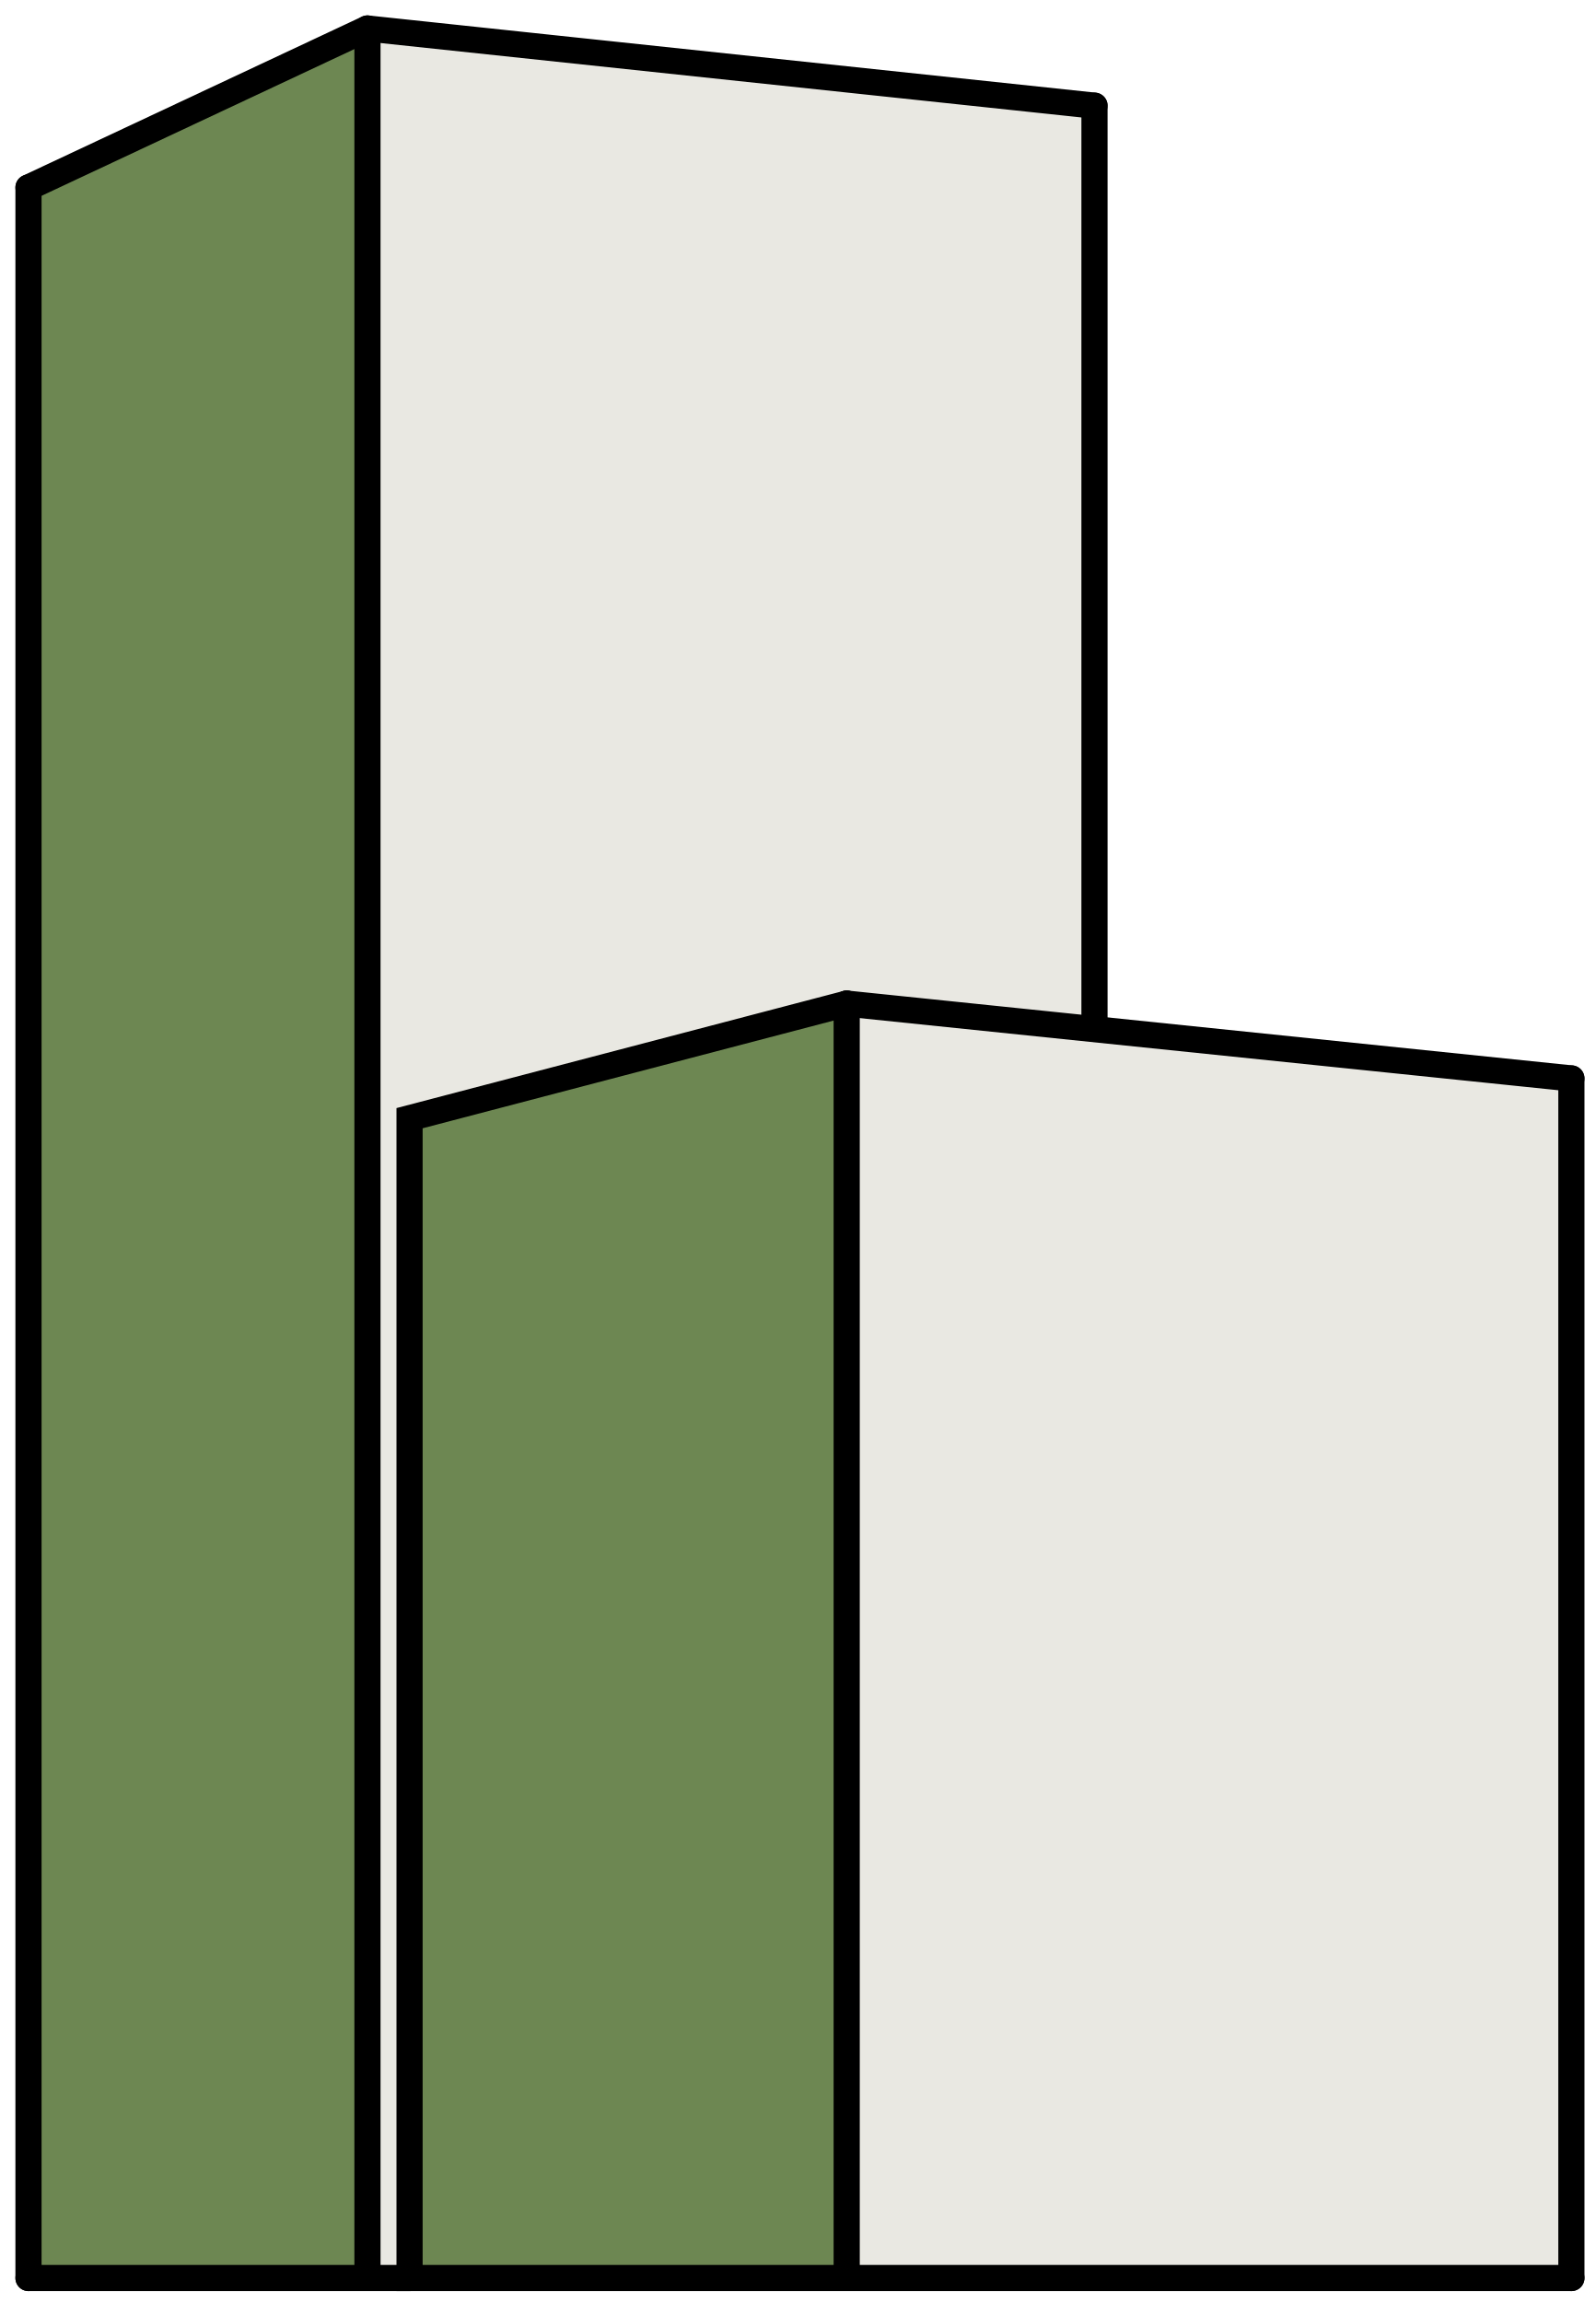
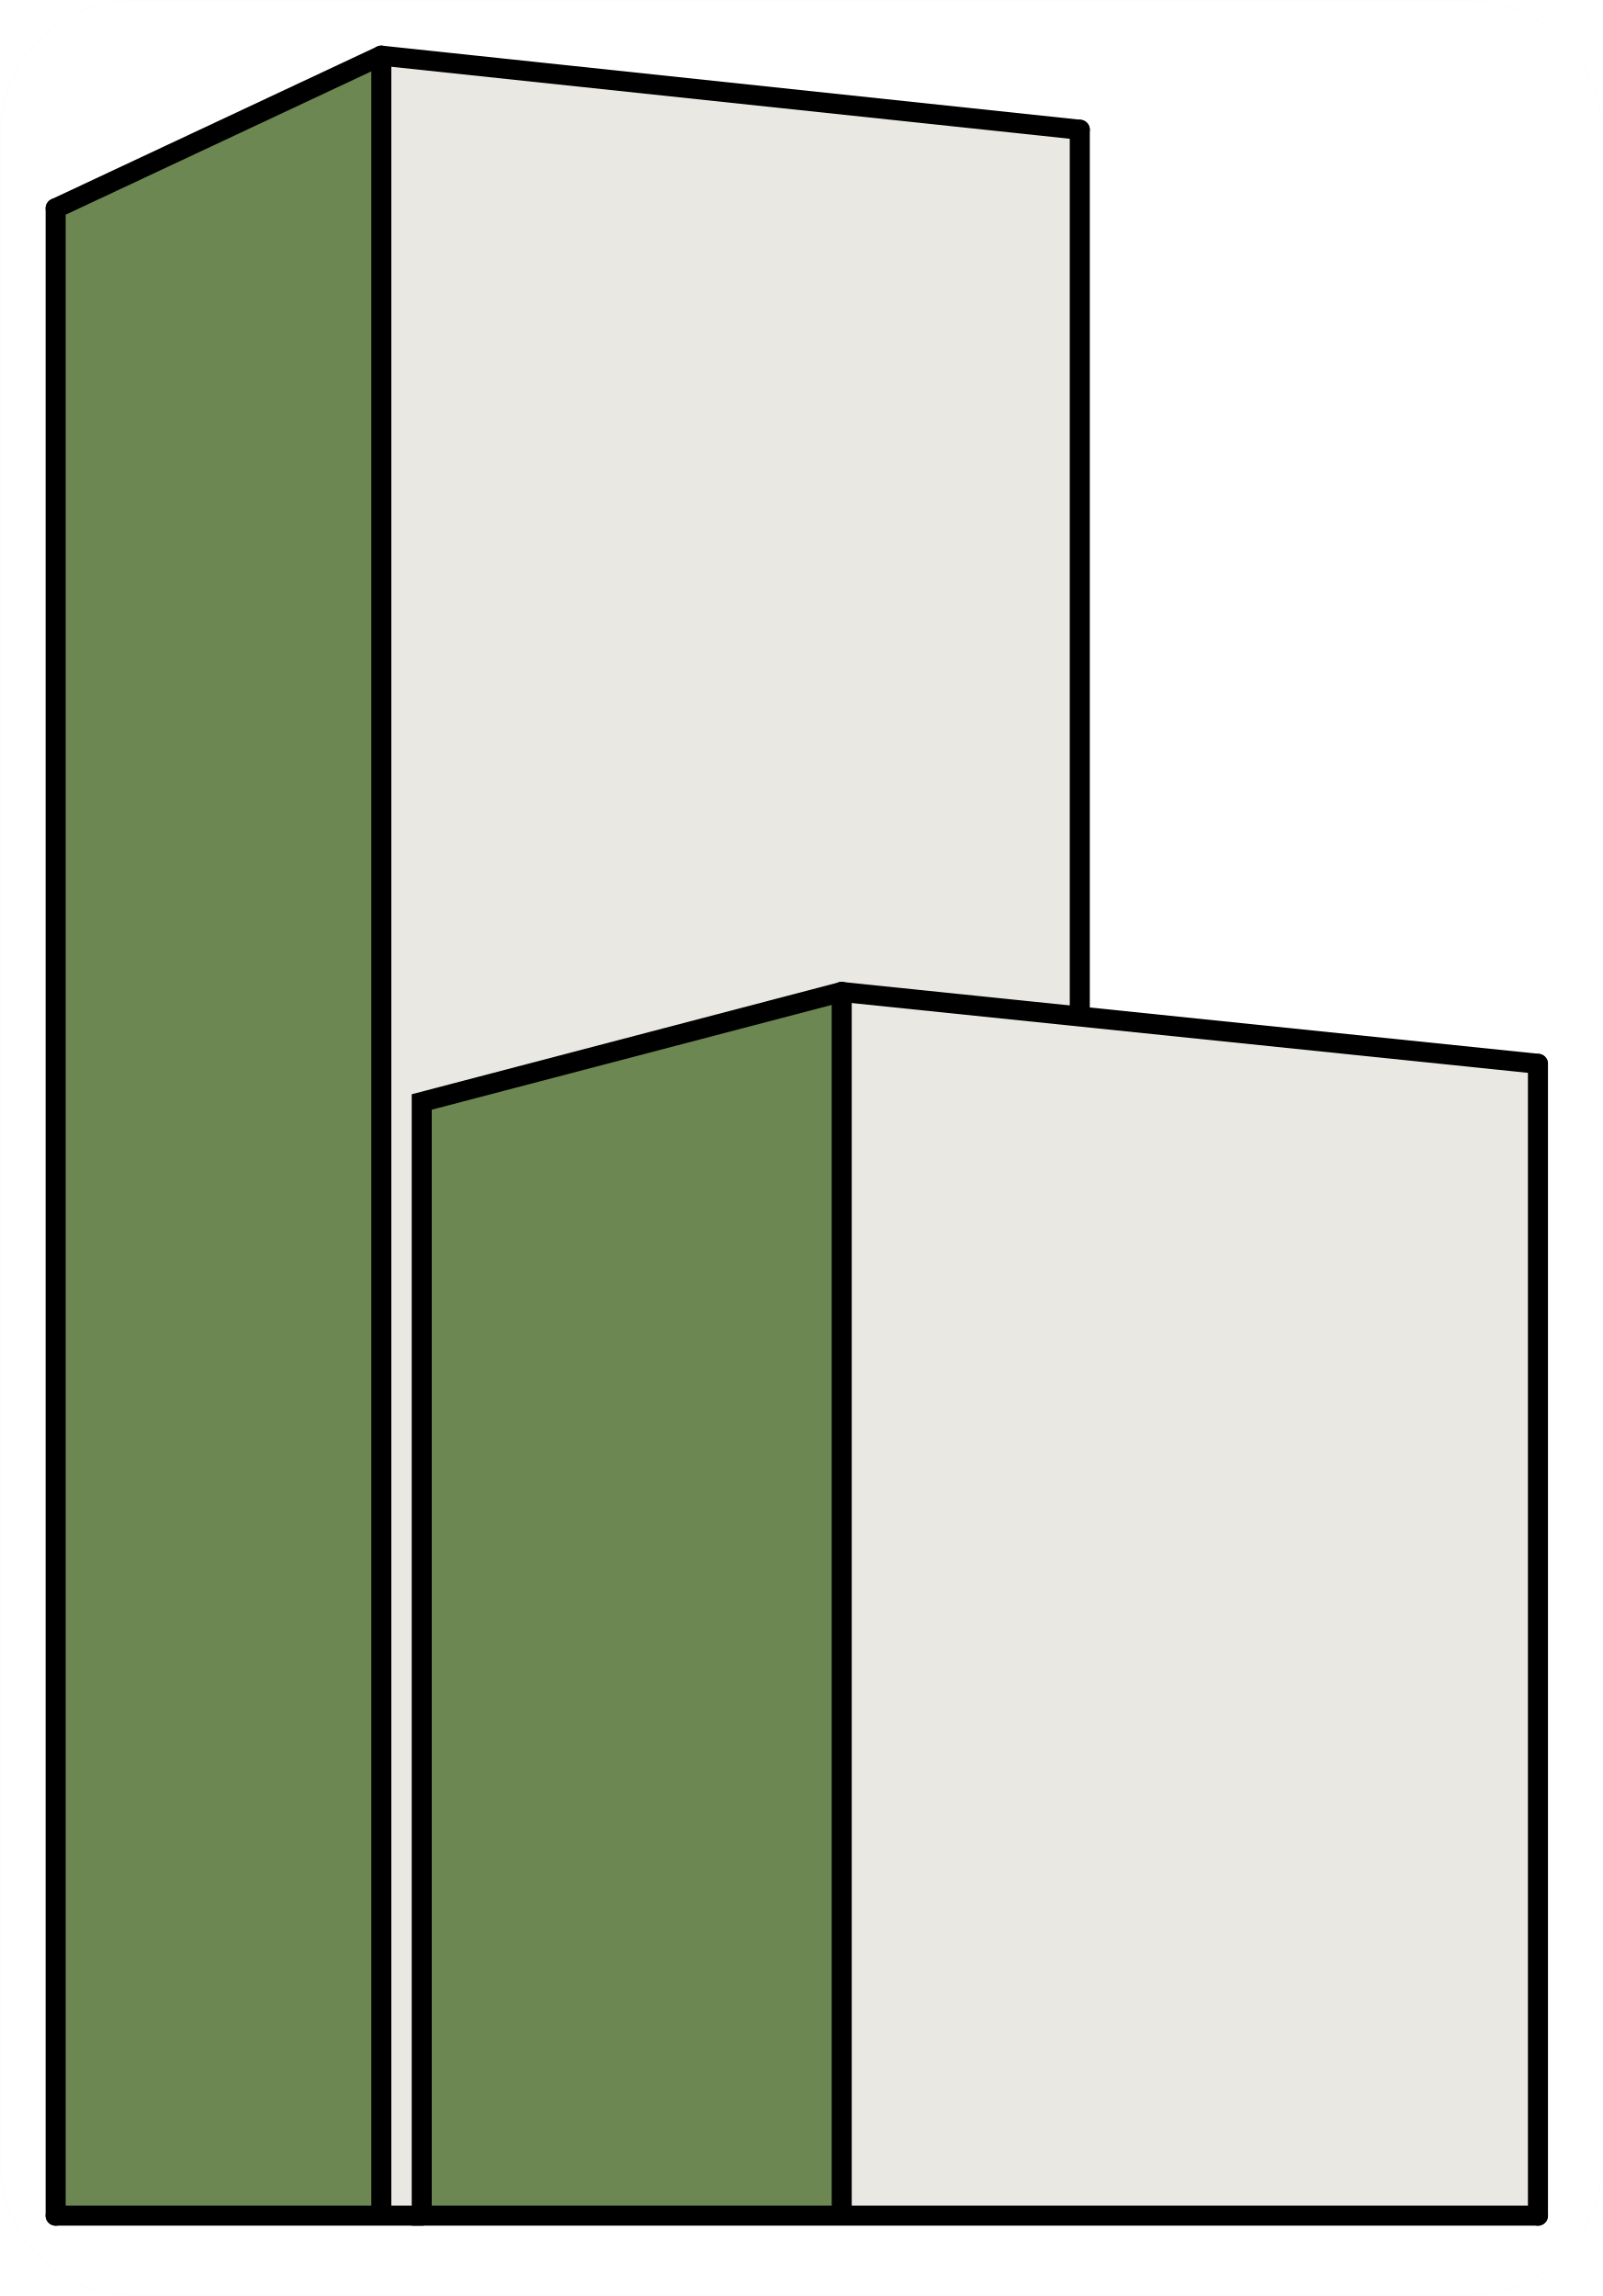
- <svg xmlns="http://www.w3.org/2000/svg" width="61" height="88" viewBox="0 0 61 88" fill="none">
-   <path d="M14.048 1L1 7.089V87.116H14.048V1Z" fill="#6D8752" />
-   <path d="M15.654 42.727V87.084L32.315 87.116L32.362 38.349L15.654 42.727Z" fill="#6D8752" />
-   <path d="M14.048 1L41.883 4.004V39.331L32.315 38.404L15.653 42.727V87.116H14.048V1Z" fill="#E9E8E2" />
-   <path d="M32.273 38.349L32.315 87.116H60.15V41.118L32.273 38.349Z" fill="#E9E8E2" />
-   <path d="M32.362 38.349L60.061 41.208" stroke="black" stroke-linecap="round" />
-   <path d="M32.362 38.349V86.955" stroke="black" stroke-linecap="round" />
-   <path d="M32.362 38.349L15.654 42.727V87.045H60.061" stroke="black" stroke-linecap="round" />
-   <path d="M60.061 41.208V87.045" stroke="black" stroke-linecap="round" />
-   <path d="M15.653 87.045H1.089" stroke="black" stroke-linecap="round" />
-   <path d="M1.089 87.045V7.165" stroke="black" stroke-linecap="round" />
-   <path d="M1.089 7.165L14.045 1.089" stroke="black" stroke-linecap="round" />
-   <path d="M14.045 1.089L41.833 4.038" stroke="black" stroke-linecap="round" />
-   <path d="M41.833 4.038V39.242" stroke="black" stroke-linecap="round" />
-   <path d="M14.045 1.179V86.955" stroke="black" stroke-linecap="round" />
+ <svg xmlns="http://www.w3.org/2000/svg" width="120" height="172" viewBox="0 0 120 172" fill="none">
+   <path d="M28.563 4L4 15.463V166.116H28.563V4Z" fill="#6D8752" />
+   <path d="M31.586 82.552V166.056L62.951 166.116L63.04 74.31L31.586 82.552Z" fill="#6D8752" />
+   <path d="M28.563 4L80.964 9.656V76.16L62.951 74.414L31.586 82.552V166.116H28.563V4Z" fill="#E9E8E2" />
+   <path d="M62.872 74.31L62.951 166.116H115.352V79.524L62.872 74.31Z" fill="#E9E8E2" />
+   <path d="M63.04 74.31L115.184 79.692" stroke="black" stroke-width="1.5" stroke-linecap="round" />
+   <path d="M63.04 74.31V165.814" stroke="black" stroke-width="1.5" stroke-linecap="round" />
+   <path d="M63.04 74.31L31.586 82.552V165.982H115.184" stroke="black" stroke-width="1.5" stroke-linecap="round" />
+   <path d="M115.184 79.693V165.982" stroke="black" stroke-width="1.5" stroke-linecap="round" />
+   <path d="M31.586 165.982H4.168" stroke="black" stroke-width="1.5" stroke-linecap="round" />
+   <path d="M4.168 165.982V15.606" stroke="black" stroke-width="1.5" stroke-linecap="round" />
+   <path d="M4.168 15.606L28.558 4.168" stroke="black" stroke-width="1.5" stroke-linecap="round" />
+   <path d="M28.558 4.168L80.87 9.719" stroke="black" stroke-width="1.5" stroke-linecap="round" />
+   <path d="M80.87 9.719V75.992" stroke="black" stroke-width="1.5" stroke-linecap="round" />
+   <path d="M28.558 4.336V165.814" stroke="black" stroke-width="1.5" stroke-linecap="round" />
+   <rect x="0.05" y="0.05" width="119.9" height="171.9" rx="9.95" stroke="black" stroke-opacity="0.01" stroke-width="0.1" />
</svg>
